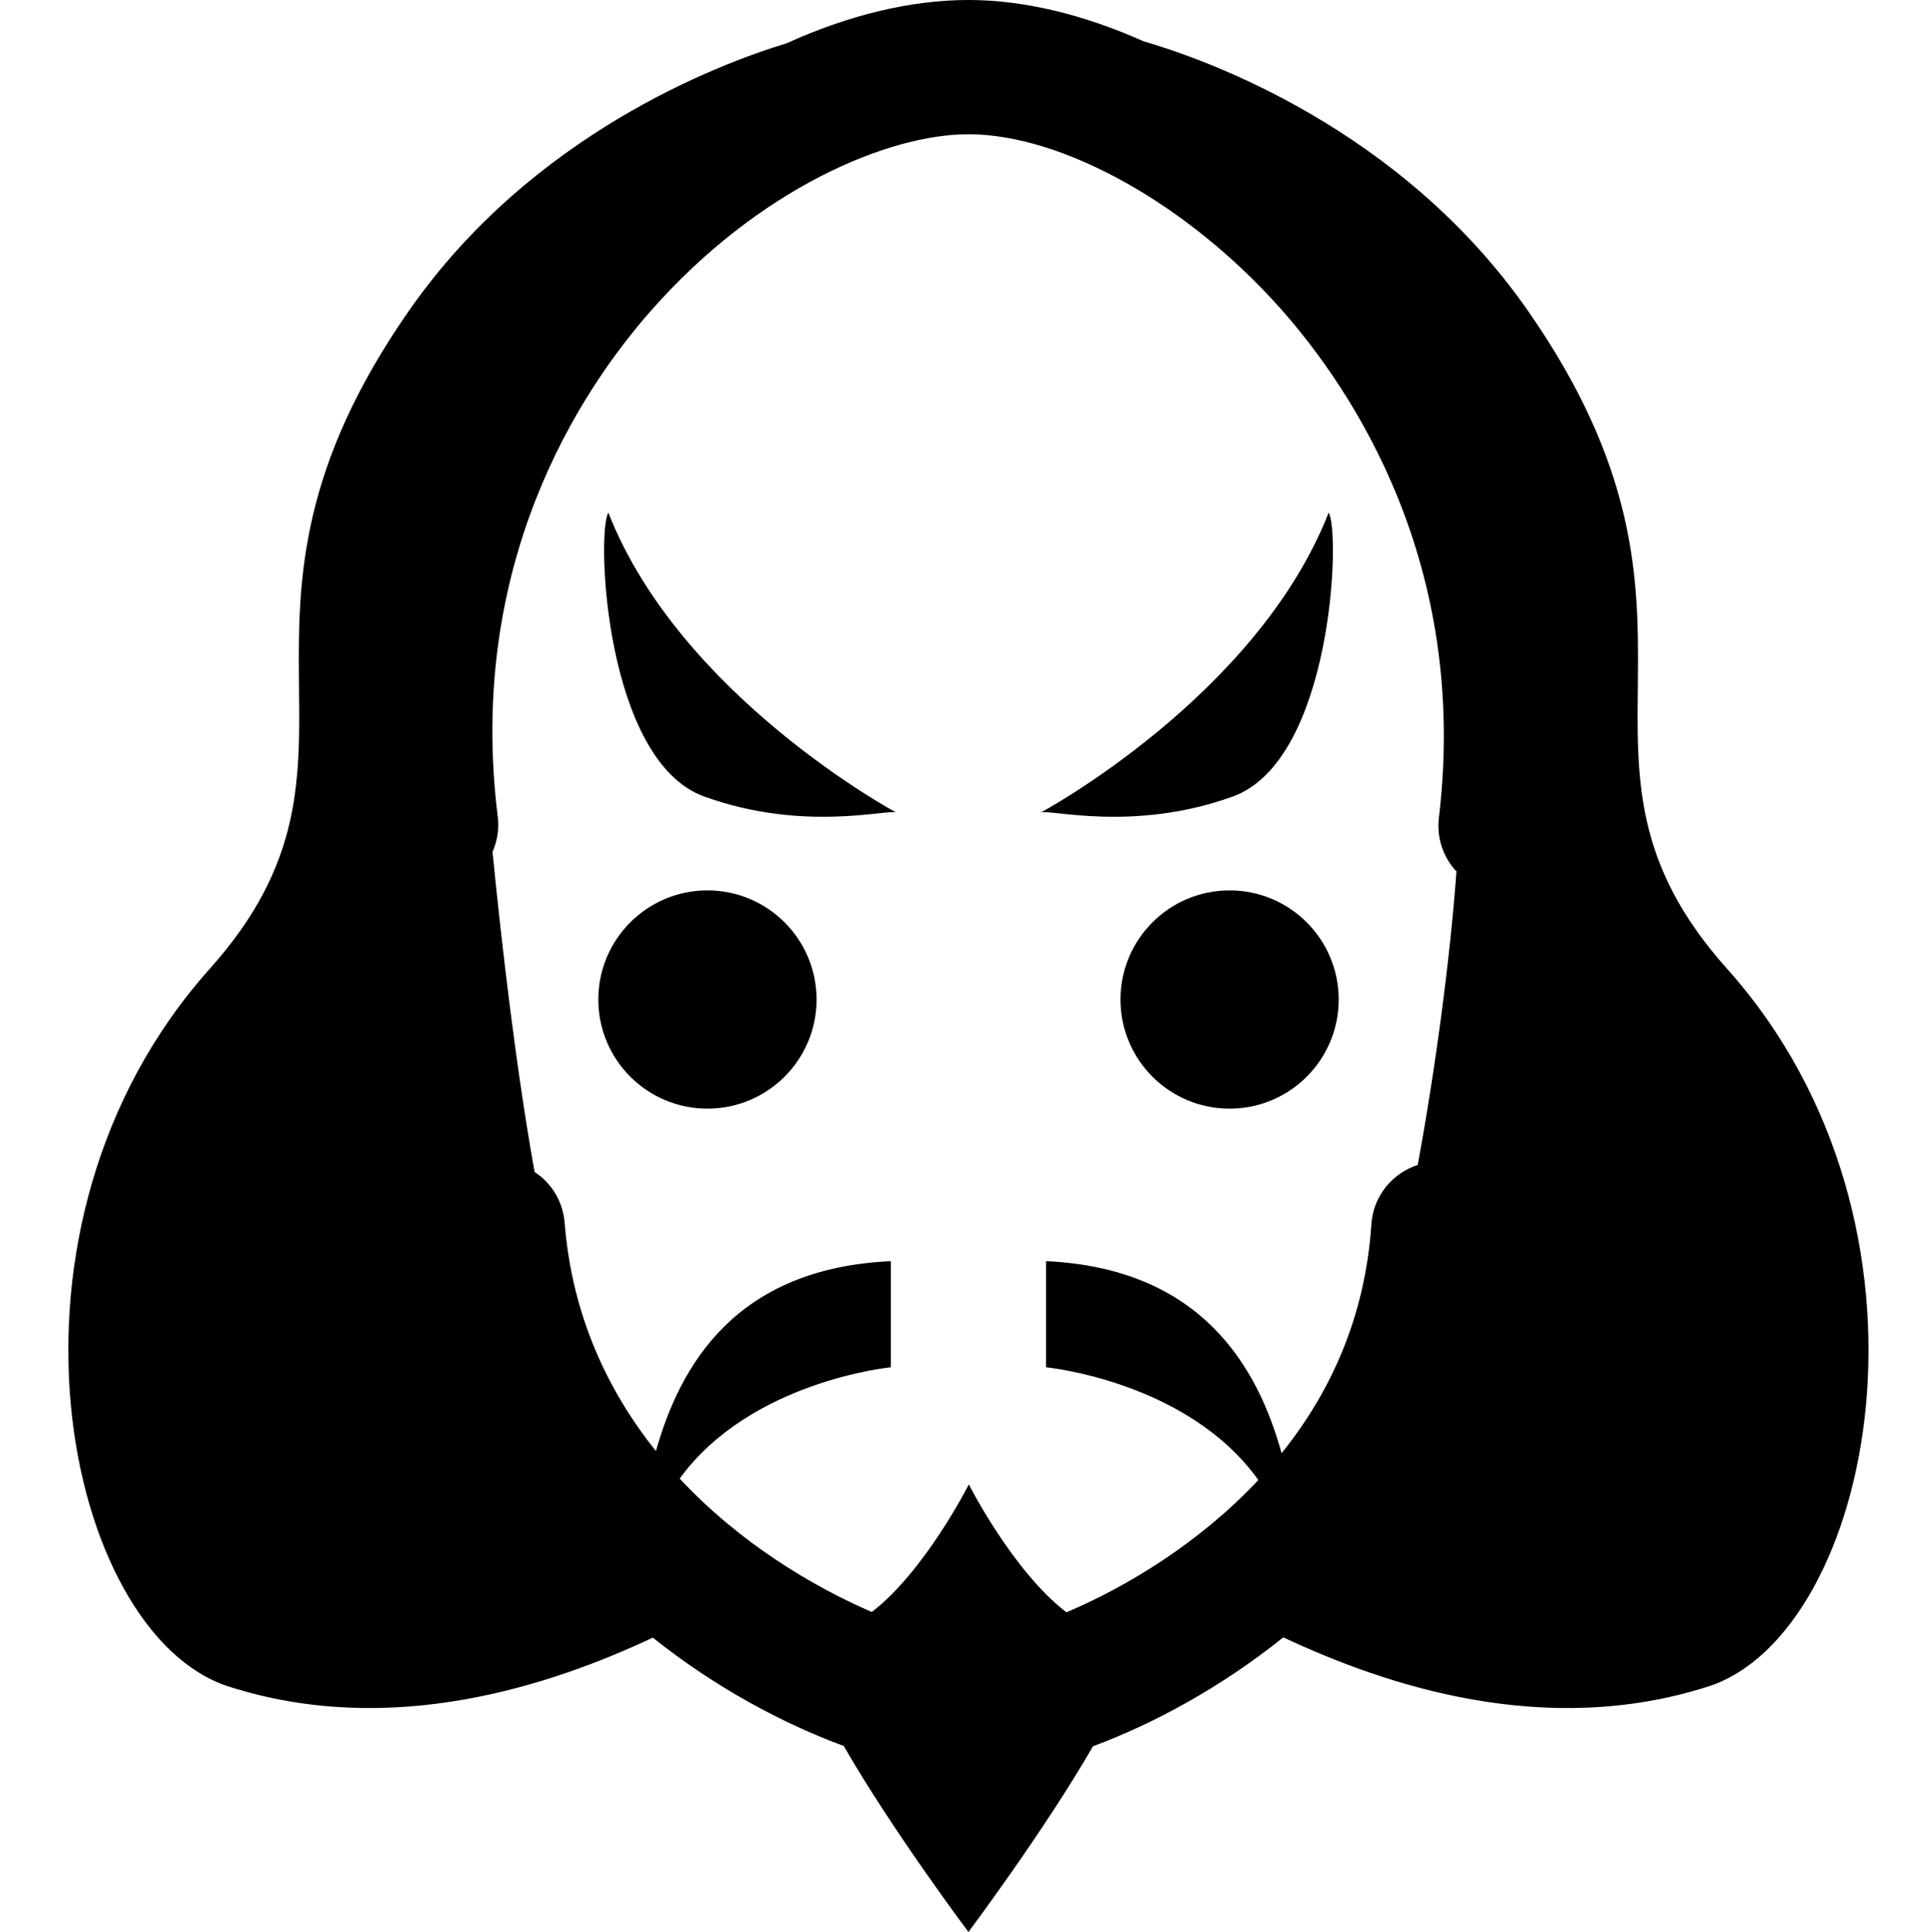
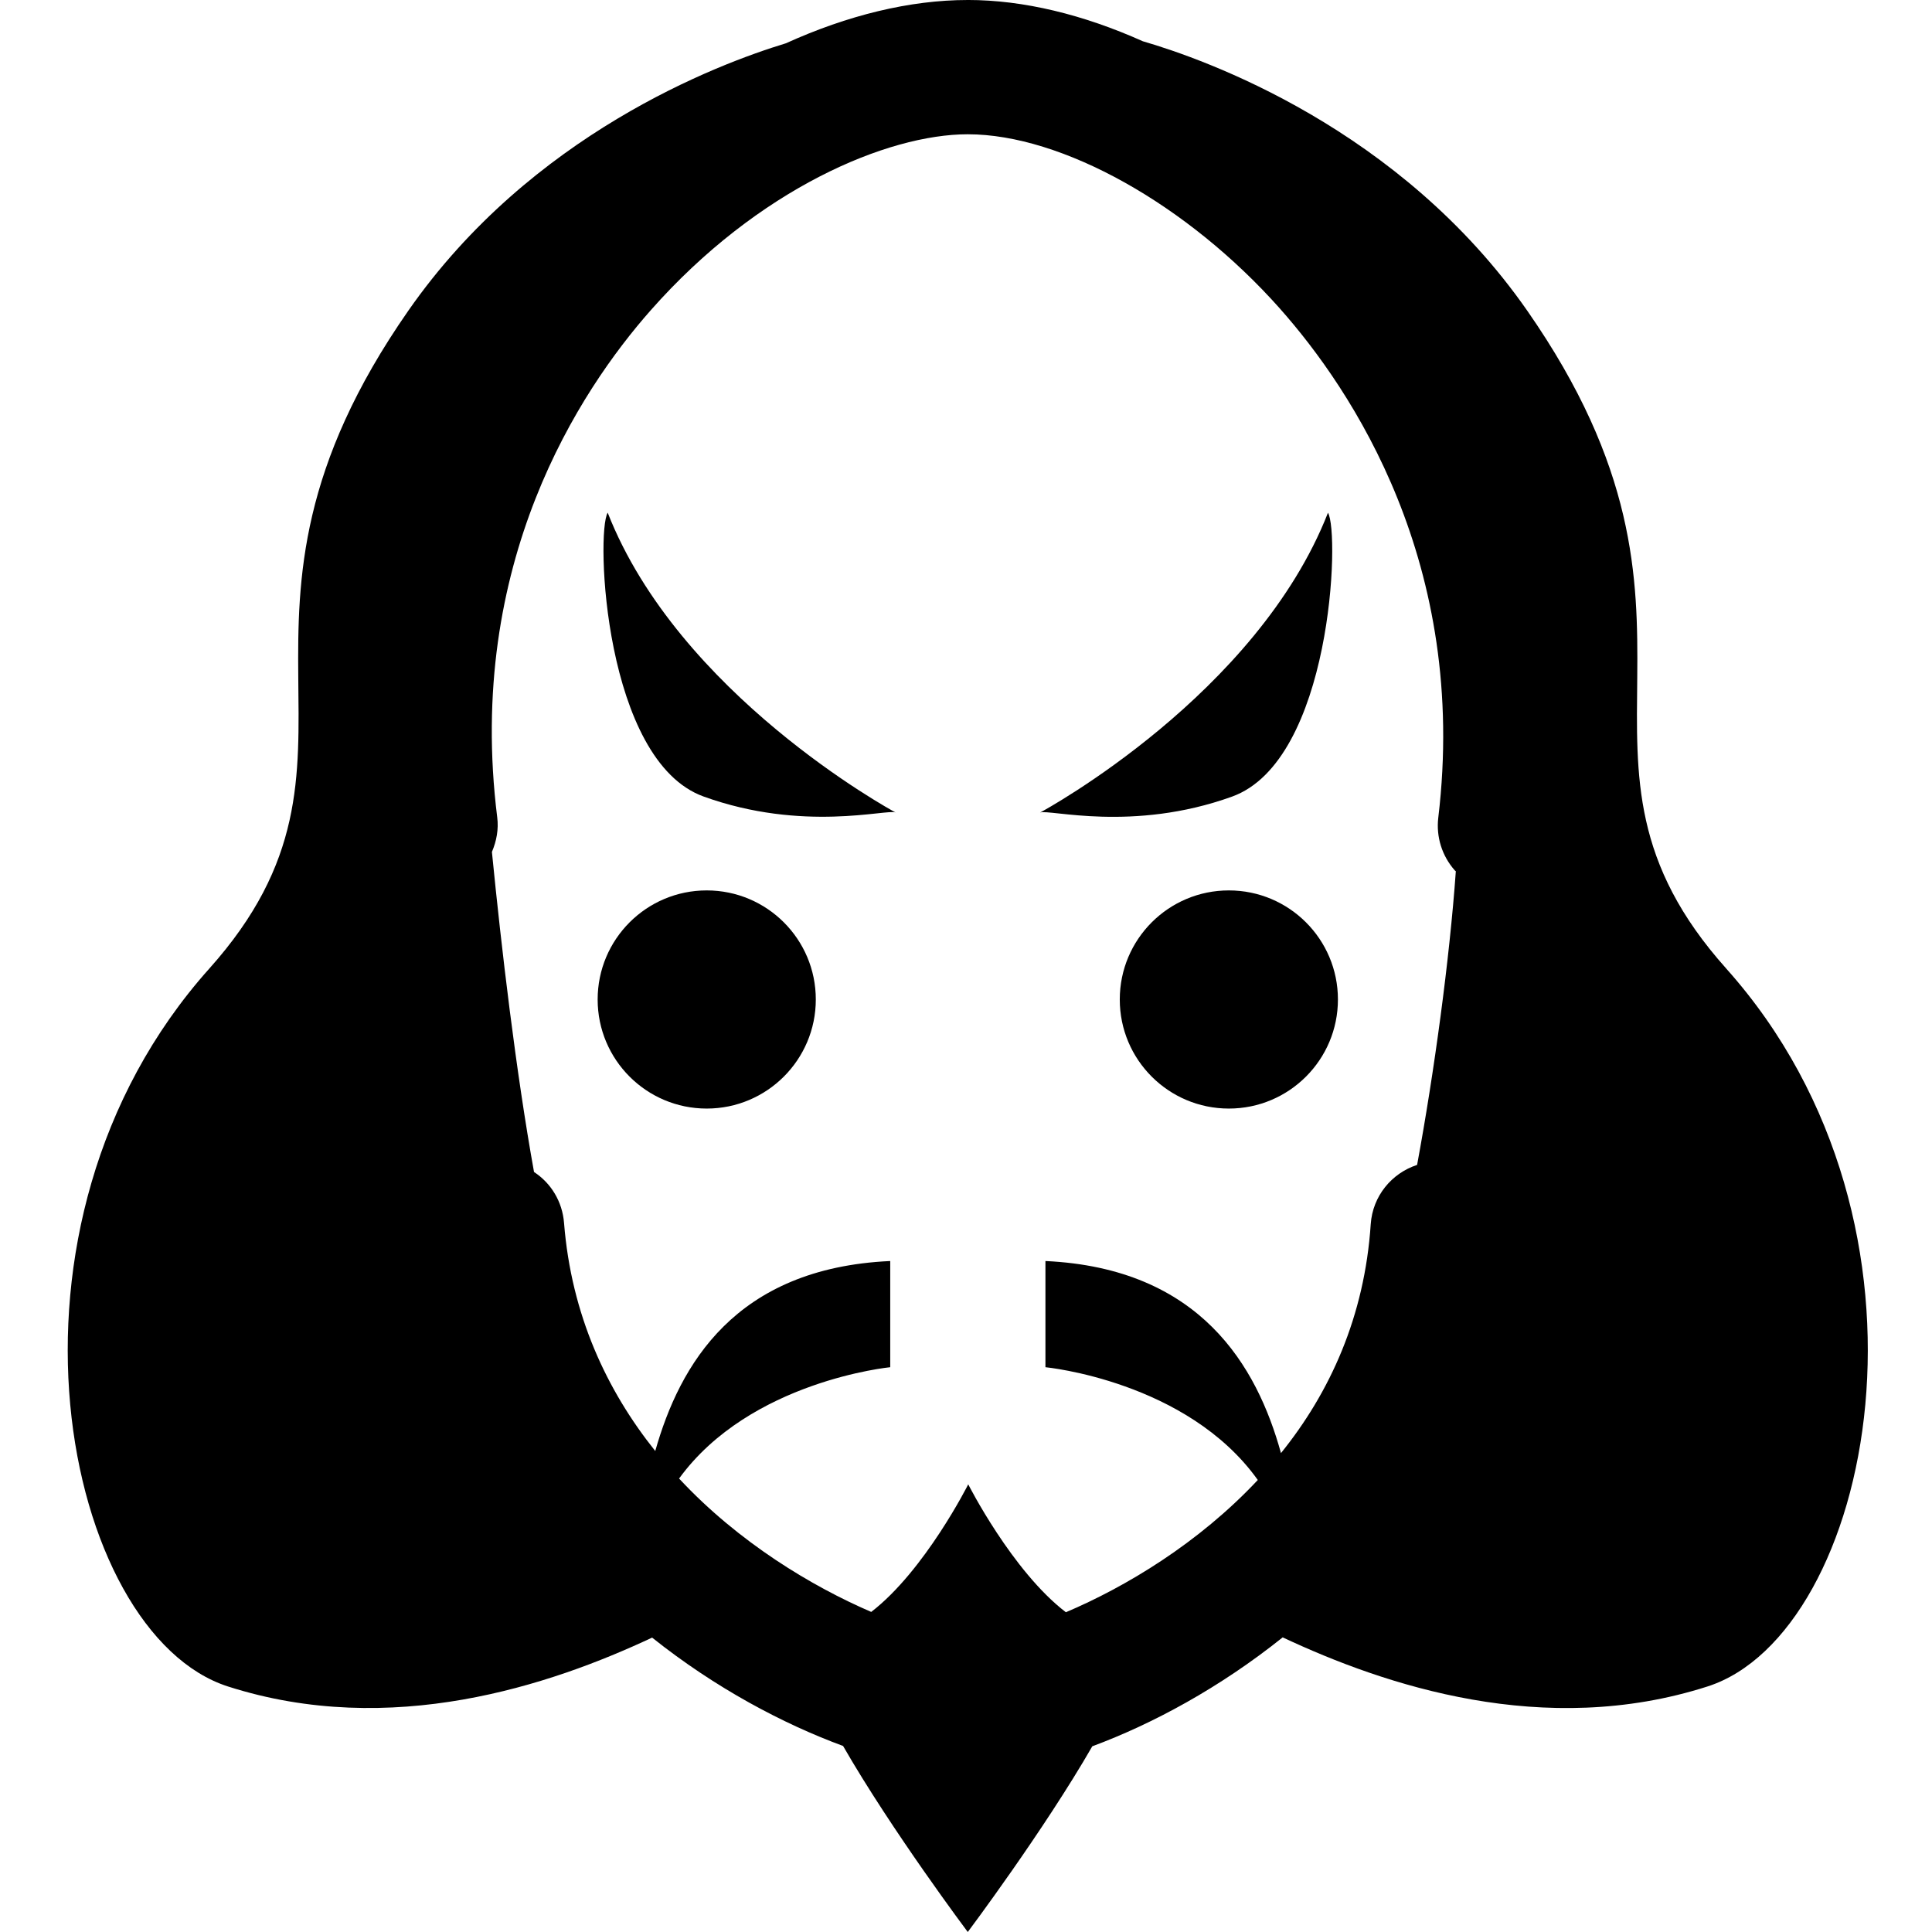
- <svg xmlns="http://www.w3.org/2000/svg" xmlns:xlink="http://www.w3.org/1999/xlink" version="1.1" viewBox="0 0 24 24">
-   <defs>
-     <pattern id="a" xlink:href="#b" patternTransform="matrix(.015058 0 0 .015058 .84882 -1.1836e-5)" preserveAspectRatio="xMidYMid" />
-     <pattern id="b" width="1485.062" height="1593.845" patternTransform="translate(57.393 6.1773)" patternUnits="userSpaceOnUse" preserveAspectRatio="xMidYMid">
-       <path d="m1048 824.58c0 49.719-40.303 90.021-90.016 90.021-49.713 0-90.016-40.303-90.016-90.021 0-49.713 40.303-90.016 90.016-90.016 49.713 0 90.016 40.303 90.016 90.016z" stroke-width="1.333" />
-       <path d="m617.25 824.58c0 49.719-40.303 90.021-90.016 90.021s-90.016-40.303-90.016-90.021c0-49.713 40.303-90.016 90.016-90.016s90.016 40.303 90.016 90.016z" stroke-width="1.333" />
-       <path d="m802.11 670.38s178.24-95.661 237.61-247.48c9.984 16.464 3.01 204.69-79.197 234.25-82.464 29.745-151.81 9.922-158.41 13.219z" stroke-width="1.333" />
-       <path d="m683.1 670.38s-178.24-95.661-237.61-247.48c-9.984 16.464-3.01 204.69 79.197 234.25 82.464 29.745 151.81 9.922 158.41 13.219z" stroke-width="1.333" />
-       <path d="m1368.2 799c-155.48-173.81 14.541-286.17-164.13-542.67-104.99-150.72-266.13-207.49-317.12-222.27-49.099-21.953-98.443-34.063-144.41-34.063-47.937 0-99.265 12.687-150.09 35.76-56.416 17.151-210.09 75.088-311.44 220.6-178.68 256.48-8.662 368.84-164.13 542.65-190.81 213.21-120.49 548.67 15.375 592.31 134.55 43.12 265.79-0.849 349.92-40.303 52.177 41.661 108.09 71.167 157.51 89.375 40.125 69.797 102.86 153.45 102.86 153.45s62.593-83.489 102.73-153.21c49.807-18.464 105.39-48.464 157.05-89.855 84.115 39.521 215.64 83.76 350.48 40.541 135.89-43.636 206.19-379.09 15.391-592.31zm-368.09-544.31c59.521 67.073 155.61 210.81 130.54 419.92-1.885 15.729 3.042 31.505 13.568 43.344 0.286 0.318 0.625 0.526 0.911 0.833-5.198 72.803-17.792 165.67-31.937 242.27-20.989 6.833-36.688 25.683-38.224 48.833-5.026 76.339-33.76 138.99-74.079 188.95-19.771-71.489-66.349-152.52-194.35-158.43v87.568s116.8 11.25 175.17 93.011c-49.088 52.369-109.33 88.339-158.33 109.12-44.339-33.937-80.527-105.52-80.527-105.52s-35.823 71.183-80 105.25c-48.719-20.989-109.41-57.265-158.51-110.05 58.672-80.645 174.21-91.812 174.21-91.812v-87.568c-128 5.87-173.75 85.631-193.84 156.69-39.907-49.869-69.251-112.3-75.251-188.17-1.406-17.745-10.802-32.959-24.787-42.047-14.927-82.849-26.864-184.6-34.719-264.05 3.792-8.912 5.614-18.656 4.37-28.479-26.193-209.6 68.131-352.12 126.64-418.4 88.541-100.3 195.17-145.2 261.57-145.2 77.661 0.01 181.19 57.849 257.59 143.95z" stroke-width="1.333" />
-     </pattern>
-   </defs>
-   <rect x=".849" width="22.362" height="24" fill="url(#a)" />
+ <svg xmlns="http://www.w3.org/2000/svg" version="1.1" viewBox="0 0 24 24">
+   <path d="m12.022 0c-0.722 0-1.495 0.191-2.26 0.538-0.85 0.258-3.164 1.131-4.69 3.322-2.691 3.862-0.13 5.554-2.471 8.171-2.873 3.211-1.814 8.262 0.231 8.919 2.026 0.649 4.002-0.013 5.269-0.607 0.786 0.627 1.628 1.072 2.372 1.346 0.604 1.051 1.549 2.311 1.549 2.311s0.943-1.257 1.547-2.307c0.75-0.278 1.587-0.73 2.365-1.353 1.267 0.595 3.247 1.261 5.277 0.61 2.046-0.657 3.105-5.708 0.232-8.919l2e-4 -2.27e-4c-2.341-2.617 0.219-4.309-2.471-8.171-1.581-2.269-4.007-3.124-4.775-3.347-0.739-0.331-1.482-0.513-2.175-0.513zm2.13e-4 1.668c1.169 1.6e-4 2.728 0.871 3.879 2.167l-4.4e-4 -8e-5c0.896 1.01 2.343 3.174 1.966 6.323-0.028 0.237 0.046 0.474 0.204 0.653 4e-3 0.005 0.009 8e-3 0.014 0.012-0.078 1.096-0.268 2.495-0.481 3.648-0.316 0.103-0.552 0.387-0.576 0.735-0.076 1.149-0.508 2.093-1.115 2.845-0.298-1.077-0.999-2.297-2.926-2.386v1.319s1.759 0.169 2.638 1.401c-0.739 0.789-1.646 1.33-2.384 1.643-0.668-0.511-1.213-1.589-1.213-1.589s-0.539 1.072-1.205 1.585c-0.734-0.316-1.647-0.862-2.387-1.657 0.883-1.214 2.623-1.383 2.623-1.383v-1.319c-1.927 0.088-2.616 1.289-2.919 2.36-0.601-0.751-1.043-1.691-1.133-2.833-0.021-0.267-0.163-0.496-0.373-0.633-0.225-1.248-0.405-2.78-0.523-3.976 0.057-0.134 0.085-0.281 0.066-0.429-0.394-3.156 1.026-5.302 1.907-6.3 1.333-1.51 2.939-2.186 3.939-2.186zm-4.473 4.7c-0.15 0.248-0.045 3.082 1.192 3.527 1.236 0.446 2.277 0.152 2.384 0.198-0.068-0.037-2.694-1.47-3.577-3.726zm3.577 3.726c8.94e-4 4.94e-4 0.001 7.34e-4 0.001 7.34e-4l-5.3e-5 -1.07e-4c-4.13e-4 -2.13e-4 -8.4e-4 -4.27e-4 -0.001-6.27e-4zm5.371-3.726c-0.882 2.256-3.508 3.689-3.577 3.726 0.107-0.046 1.148 0.248 2.384-0.198 1.238-0.445 1.343-3.28 1.192-3.527zm-3.577 3.726c-4.53e-4 2e-4 -8.66e-4 4.14e-4 -0.001 6.27e-4l-5.3e-5 1.07e-4s4.53e-4 -2.4e-4 0.001-7.34e-4zm-4.141 0.967c-0.749 0-1.355 0.607-1.355 1.355 0 0.749 0.607 1.355 1.355 1.355s1.355-0.607 1.355-1.355c0-0.749-0.607-1.355-1.355-1.355zm6.486 0c-0.749 0-1.355 0.607-1.355 1.355 0 0.749 0.607 1.355 1.355 1.355 0.749 0 1.355-0.607 1.355-1.355 0-0.749-0.607-1.355-1.355-1.355z" stroke-width=".02" />
</svg>
